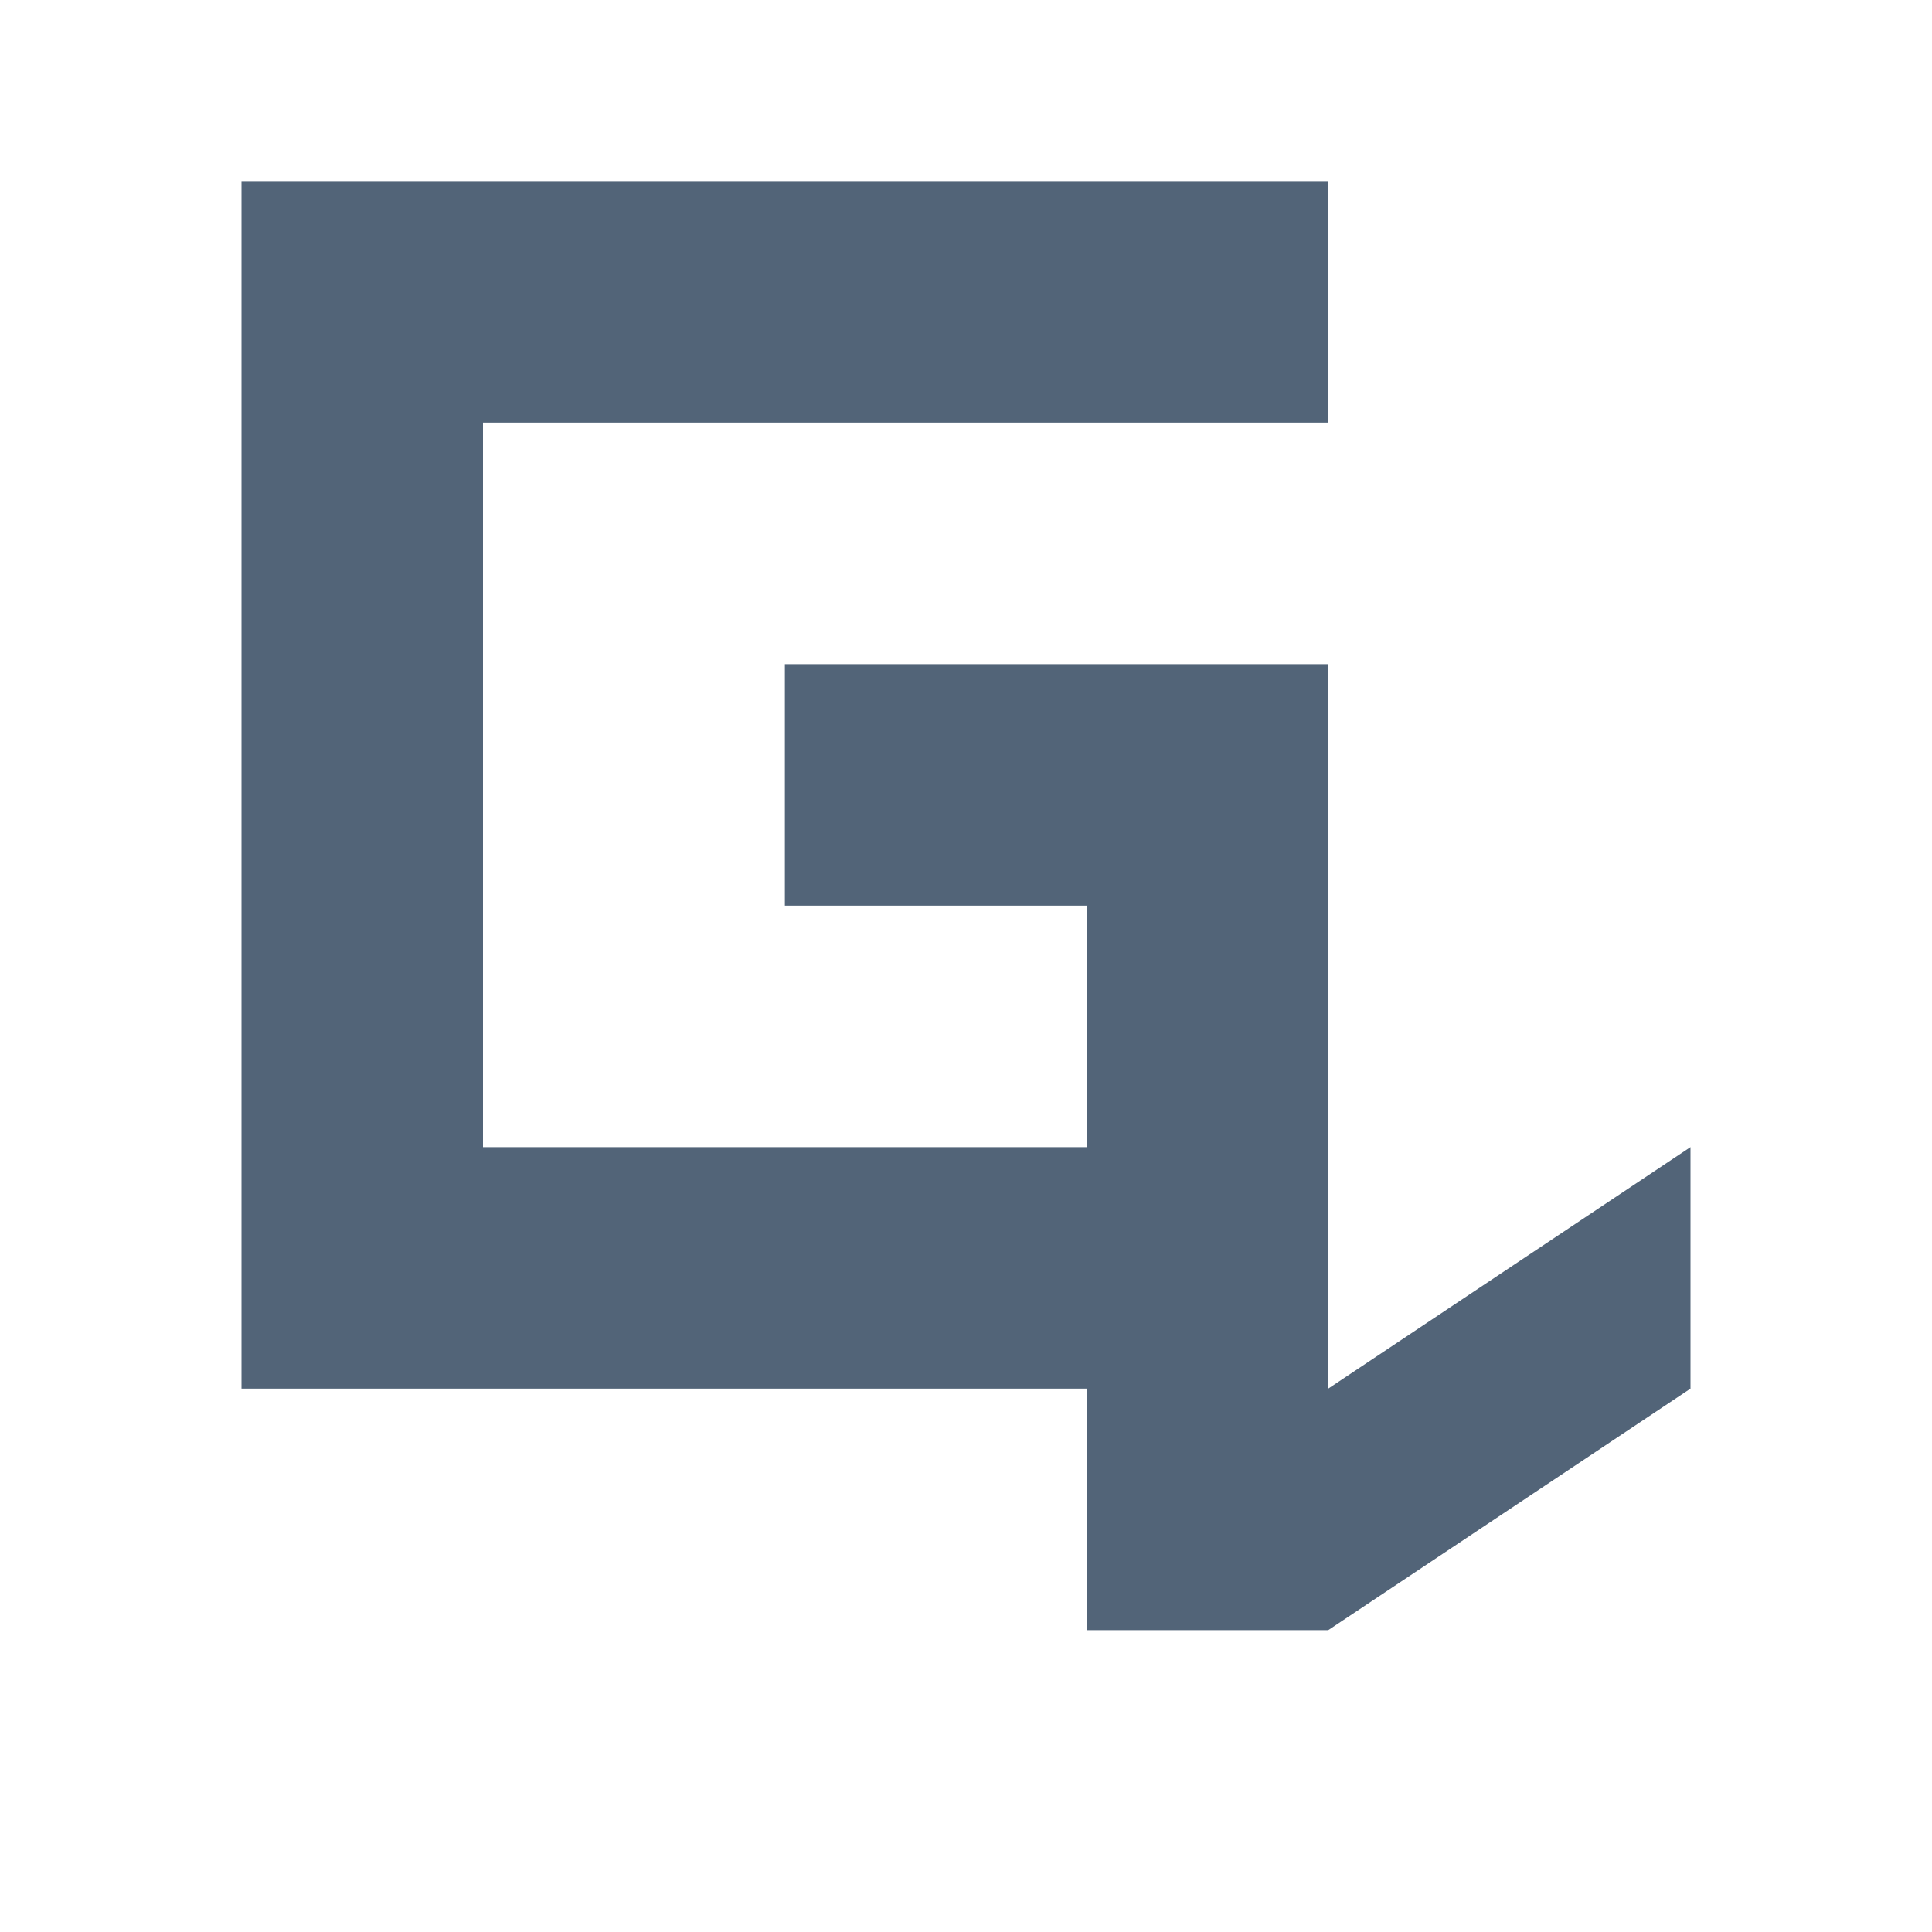
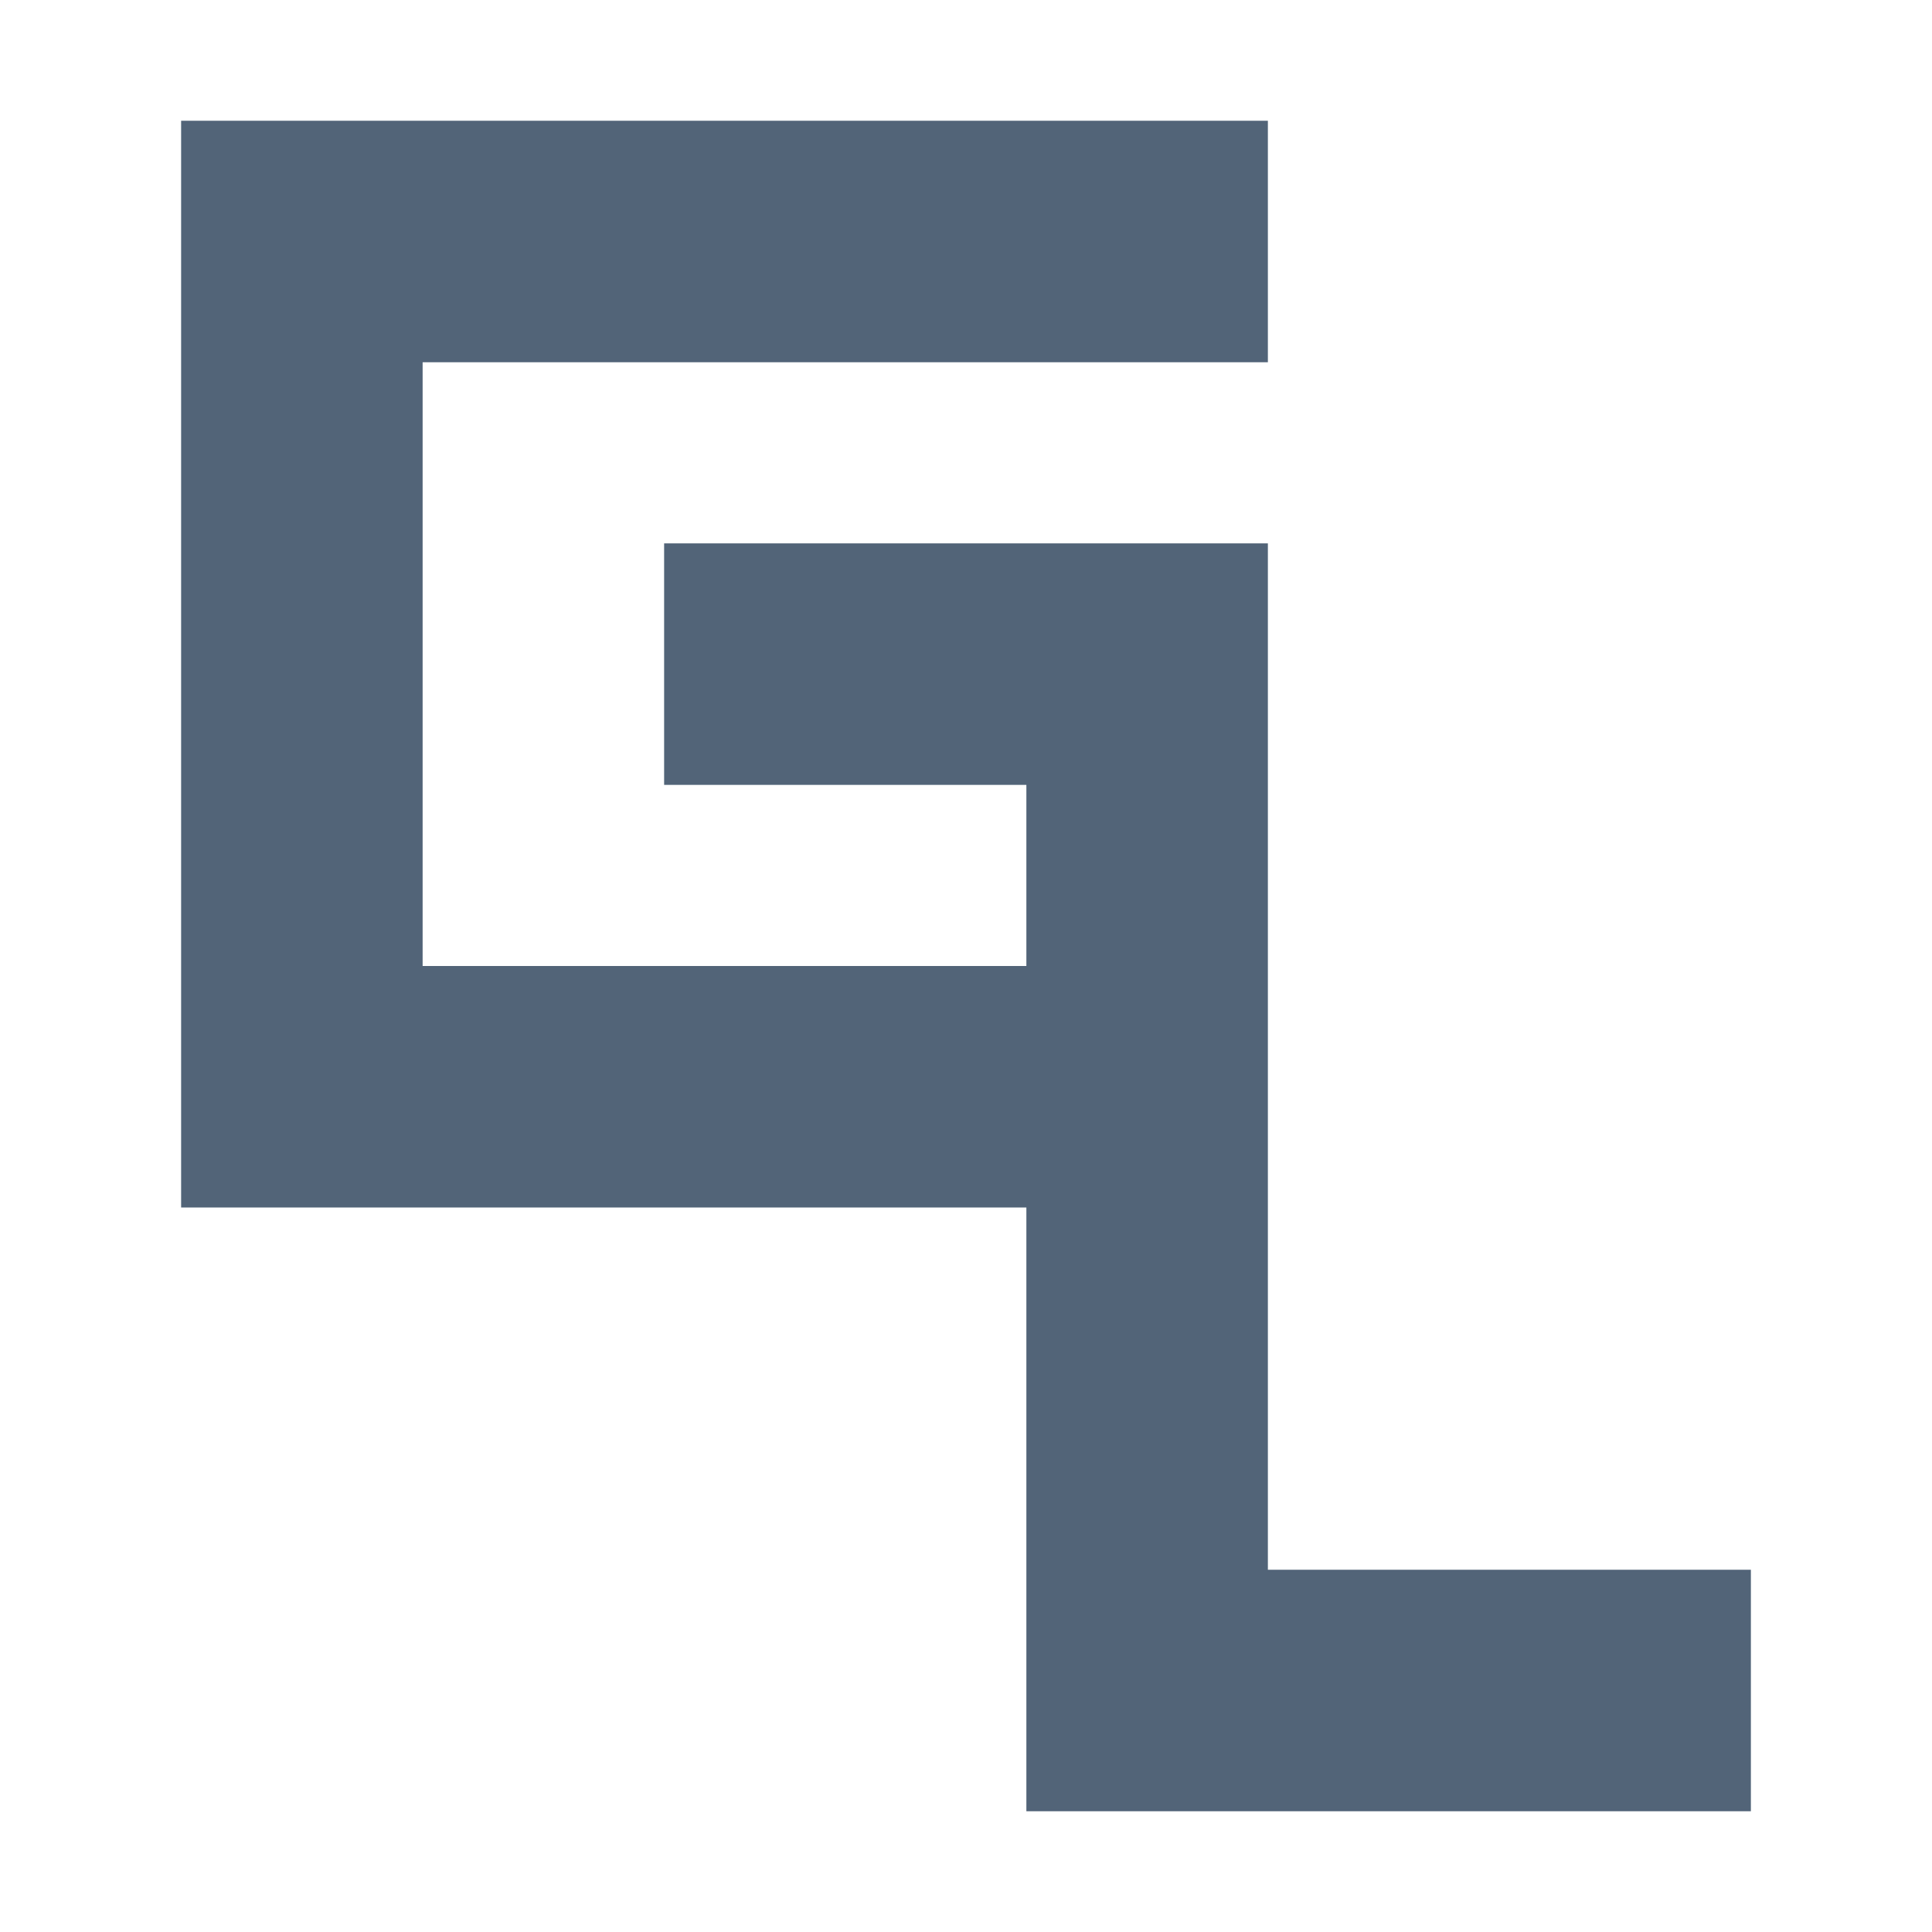
<svg xmlns="http://www.w3.org/2000/svg" viewBox="0 0 32 32">
  <style>path{fill:#526478}@media(prefers-color-scheme:dark){path{fill:#b6c6da}}</style>
-   <path d="M4 3h18v4H8v12h10v-4h-5v-4h9v12l6-4v4l-6 4h-4v-4H4Z" />
+   <path d="M3 2h18v4H7v10h10v-3h-6V9h10v17h8v4H17V20H3Z" />
</svg>
